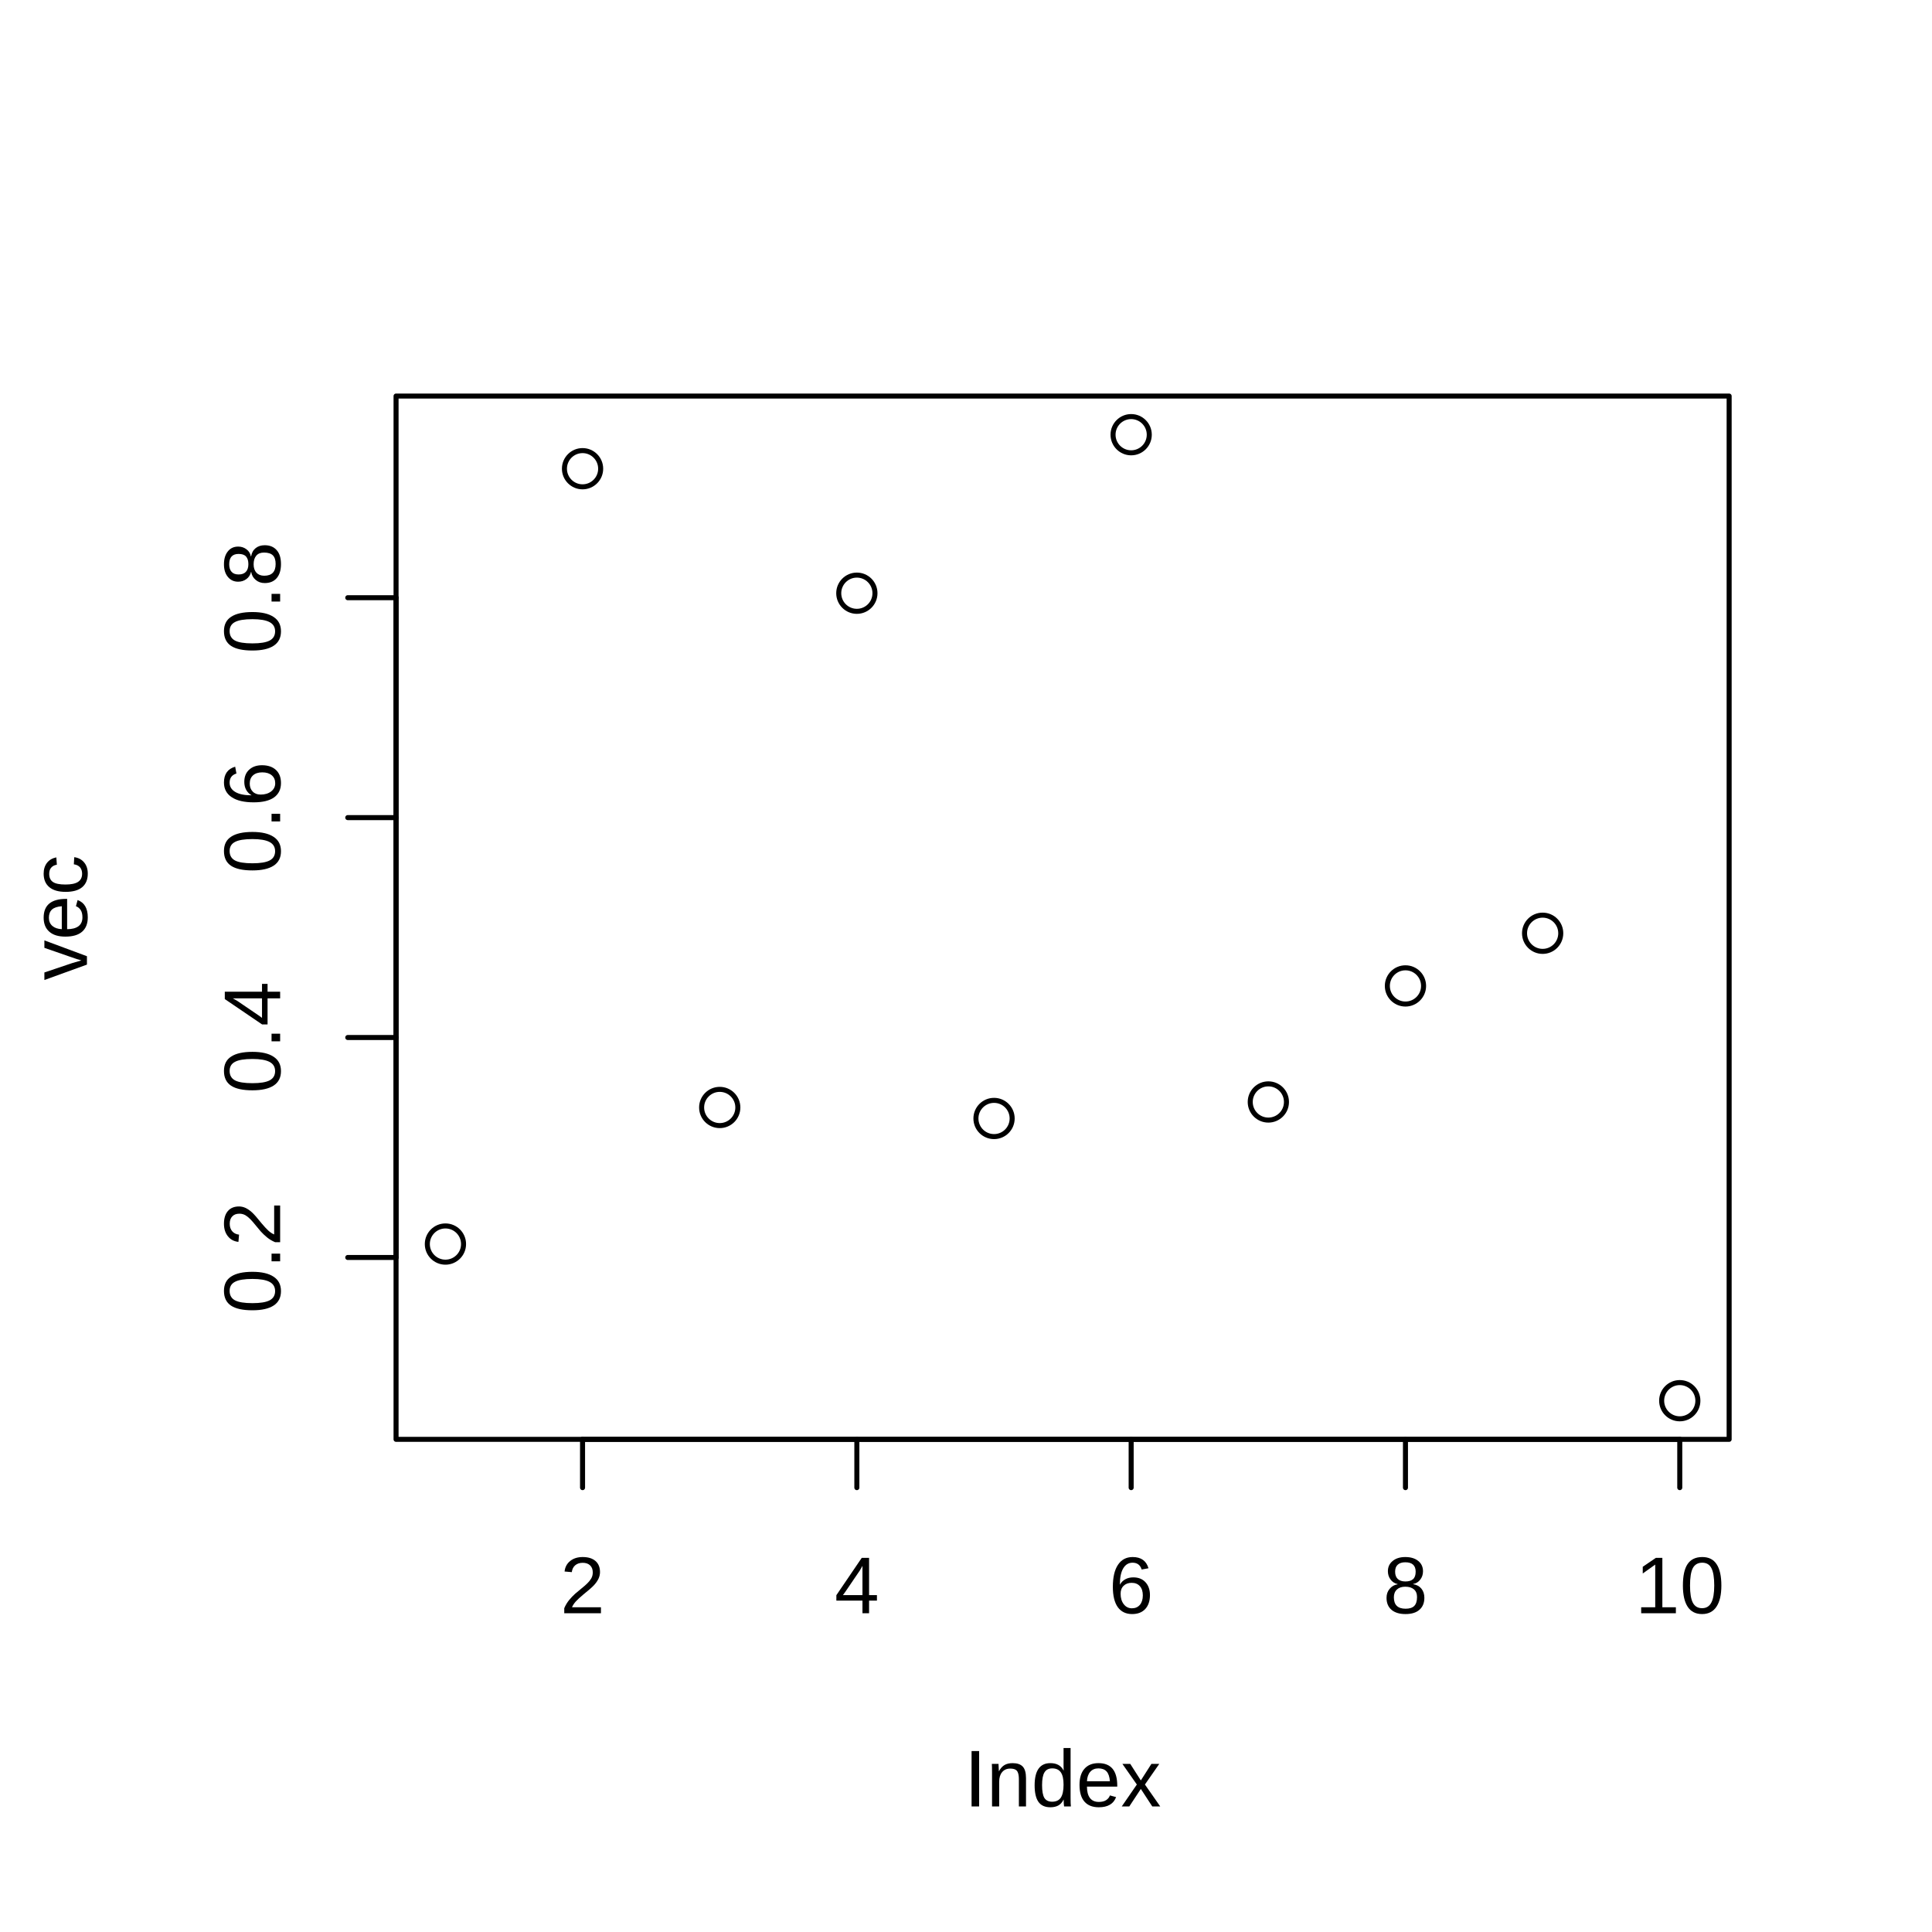
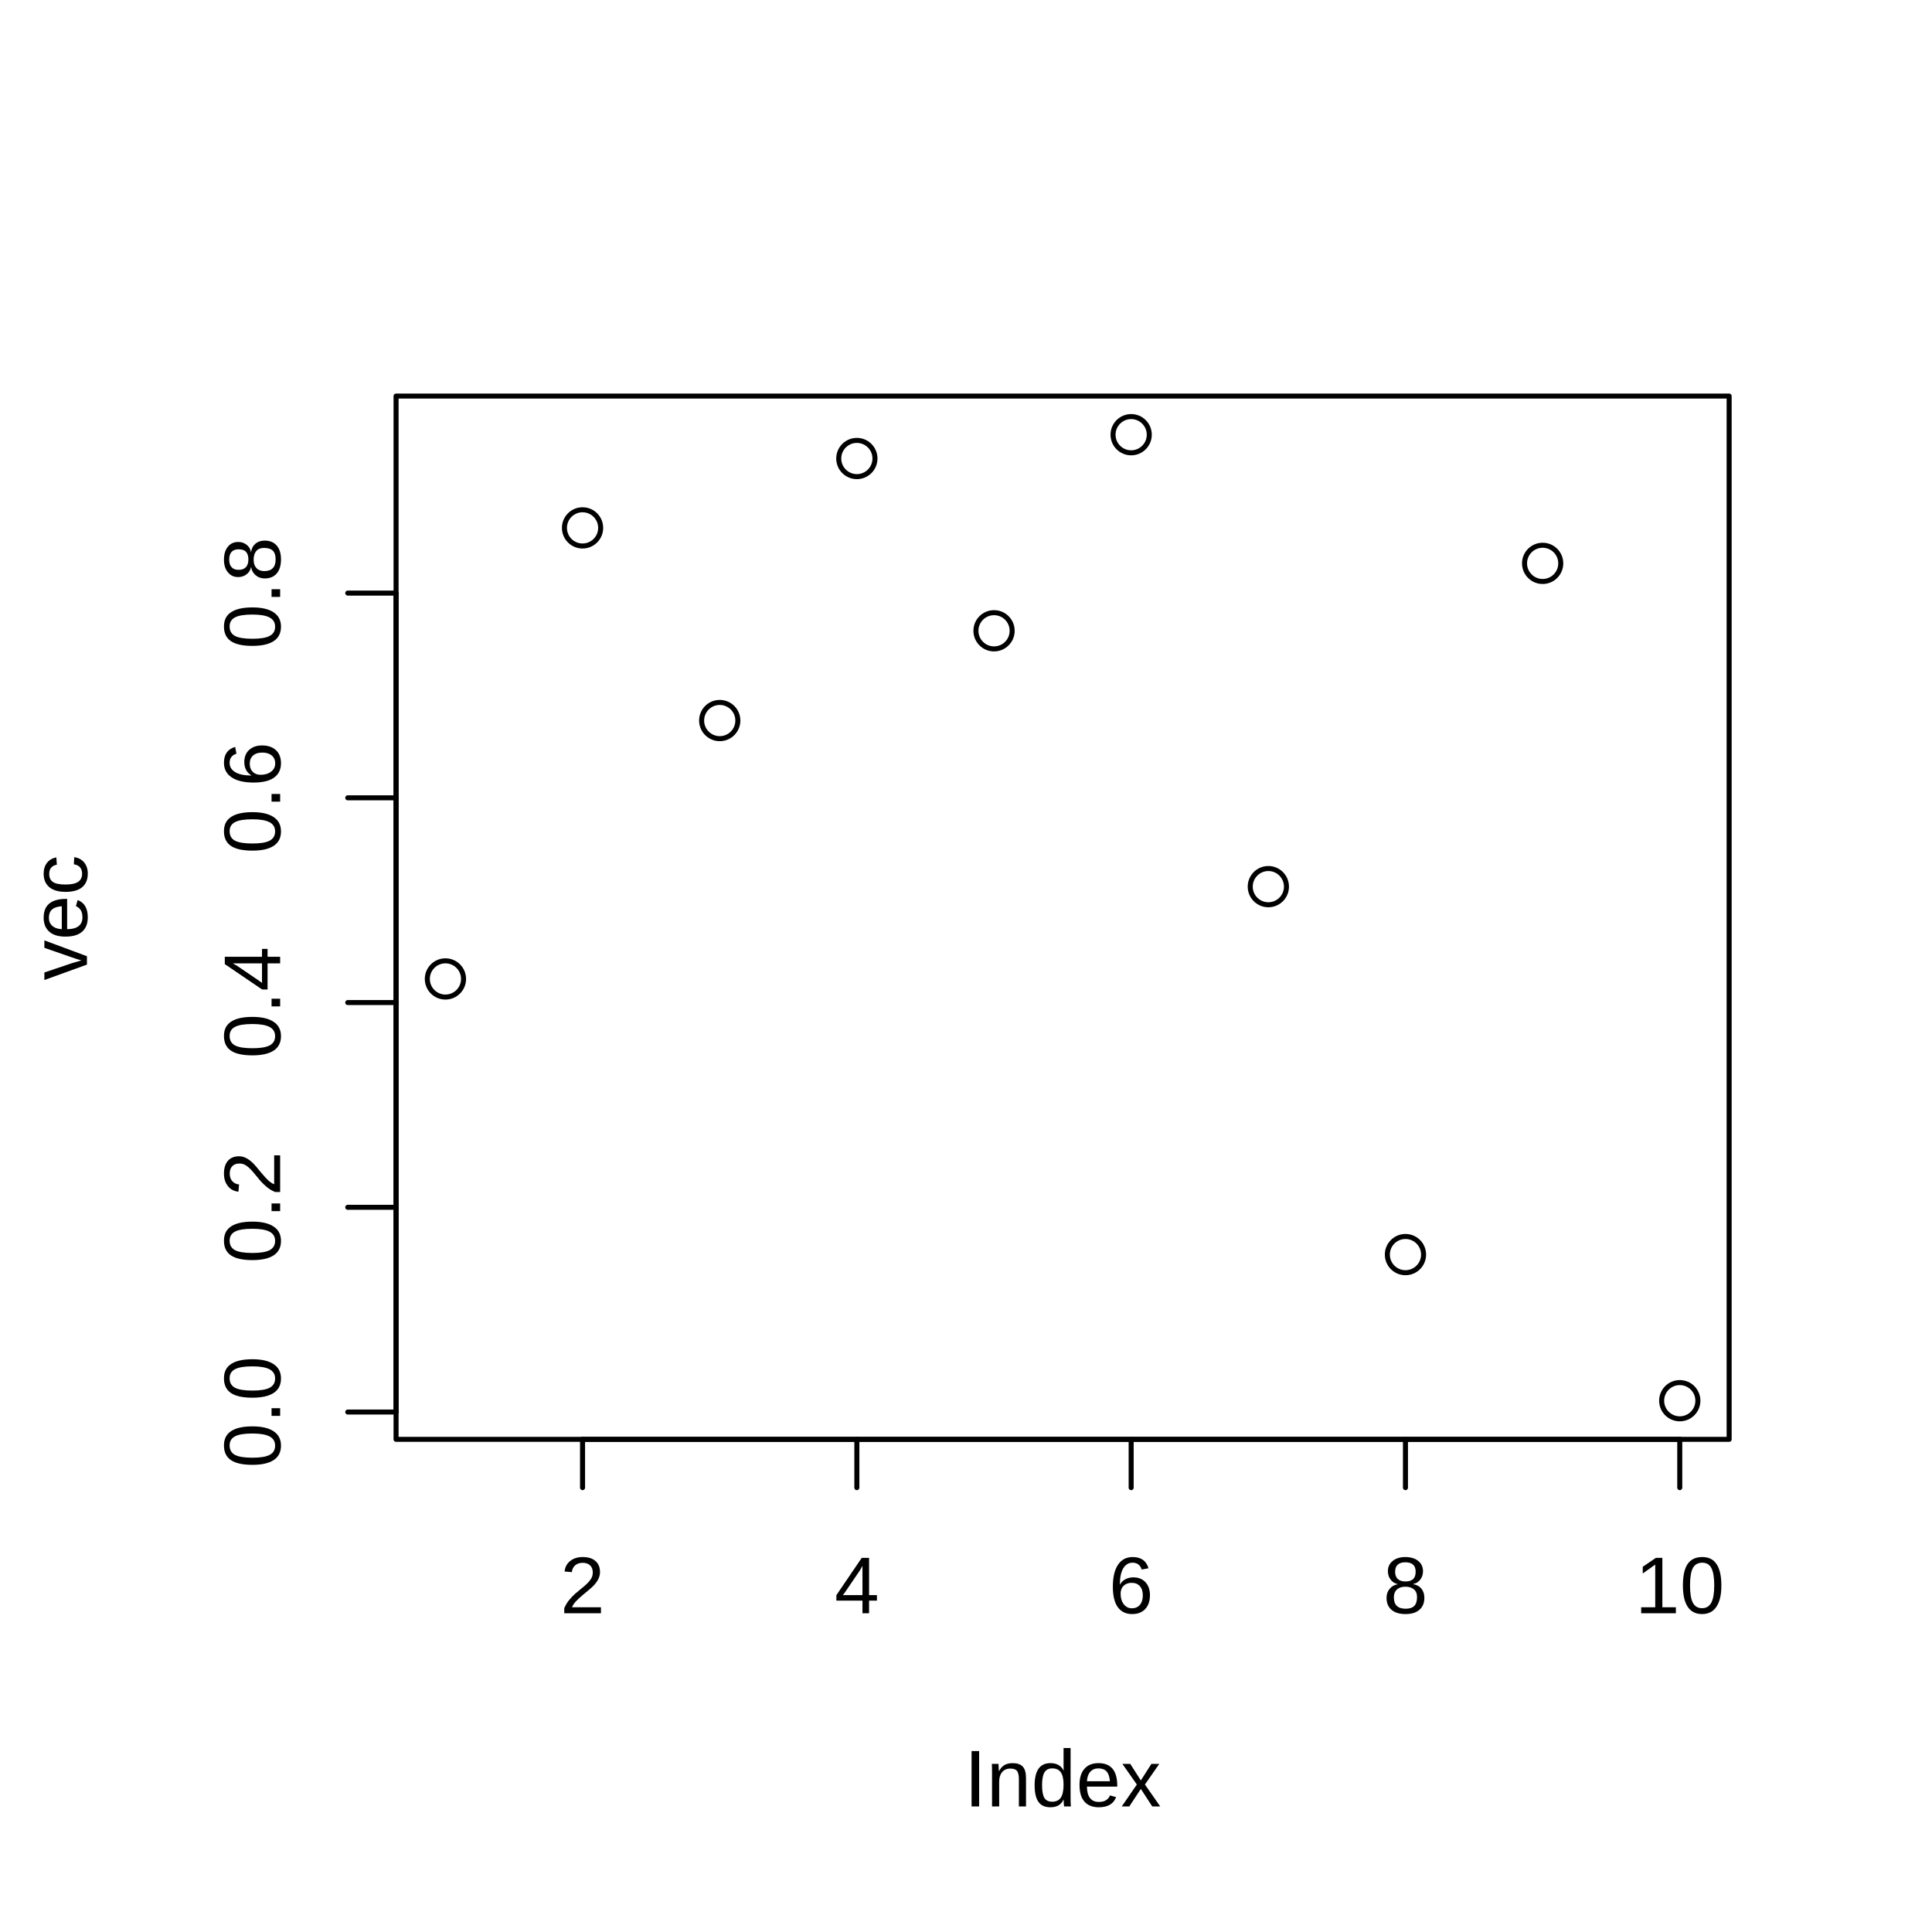
<svg xmlns="http://www.w3.org/2000/svg" width="288.00pt" height="288.00pt" viewBox="0 0 288.00 288.00">
  <g class="svglite">
    <defs>
      <style type="text/css">
    .svglite line, .svglite polyline, .svglite polygon, .svglite path, .svglite rect, .svglite circle {
      fill: none;
      stroke: #000000;
      stroke-linecap: round;
      stroke-linejoin: round;
      stroke-miterlimit: 10.00;
    }
    .svglite text {
      white-space: pre;
    }
    .svglite g.glyphgroup path {
      fill: inherit;
      stroke: none;
    }
  </style>
    </defs>
    <rect width="100%" height="100%" style="stroke: none; fill: #FFFFFF;" />
    <defs>
      <clipPath id="cpMC4wMHwyODguMDB8MC4wMHwyODguMDA=">
        <rect x="0.00" y="0.00" width="288.00" height="288.00" />
      </clipPath>
    </defs>
    <g clip-path="url(#cpMC4wMHwyODguMDB8MC4wMHwyODguMDA=)">
</g>
    <defs>
      <clipPath id="cpNTkuMDR8MjU3Ljc2fDU5LjA0fDIxNC41Ng==">
        <rect x="59.04" y="59.04" width="198.72" height="155.52" />
      </clipPath>
    </defs>
    <g clip-path="url(#cpNTkuMDR8MjU3Ljc2fDU5LjA0fDIxNC41Ng==)">
-       <circle cx="66.40" cy="185.45" r="2.70" style="stroke-width: 0.75;" />
-       <circle cx="86.84" cy="69.87" r="2.70" style="stroke-width: 0.75;" />
-       <circle cx="107.29" cy="165.09" r="2.70" style="stroke-width: 0.75;" />
-       <circle cx="127.73" cy="88.43" r="2.70" style="stroke-width: 0.75;" />
-       <circle cx="148.18" cy="166.73" r="2.70" style="stroke-width: 0.75;" />
+       <circle cx="66.40" cy="145.93" r="2.70" style="stroke-width: 0.75;" />
+       <circle cx="86.84" cy="78.69" r="2.70" style="stroke-width: 0.75;" />
+       <circle cx="107.29" cy="107.41" r="2.70" style="stroke-width: 0.75;" />
+       <circle cx="127.73" cy="68.35" r="2.70" style="stroke-width: 0.75;" />
+       <circle cx="148.18" cy="94.03" r="2.70" style="stroke-width: 0.75;" />
      <circle cx="168.62" cy="64.80" r="2.70" style="stroke-width: 0.75;" />
-       <circle cx="189.07" cy="164.27" r="2.70" style="stroke-width: 0.75;" />
-       <circle cx="209.51" cy="146.97" r="2.70" style="stroke-width: 0.75;" />
-       <circle cx="229.96" cy="139.12" r="2.70" style="stroke-width: 0.75;" />
+       <circle cx="189.07" cy="132.17" r="2.70" style="stroke-width: 0.75;" />
+       <circle cx="209.51" cy="187.02" r="2.70" style="stroke-width: 0.75;" />
+       <circle cx="229.96" cy="83.98" r="2.70" style="stroke-width: 0.75;" />
      <circle cx="250.40" cy="208.80" r="2.70" style="stroke-width: 0.75;" />
    </g>
    <g clip-path="url(#cpMC4wMHwyODguMDB8MC4wMHwyODguMDA=)">
      <line x1="86.84" y1="214.56" x2="250.40" y2="214.56" style="stroke-width: 0.75;" />
      <line x1="86.84" y1="214.56" x2="86.84" y2="221.76" style="stroke-width: 0.75;" />
      <line x1="127.73" y1="214.56" x2="127.73" y2="221.76" style="stroke-width: 0.75;" />
      <line x1="168.62" y1="214.56" x2="168.62" y2="221.76" style="stroke-width: 0.75;" />
      <line x1="209.51" y1="214.56" x2="209.51" y2="221.76" style="stroke-width: 0.75;" />
      <line x1="250.40" y1="214.56" x2="250.40" y2="221.76" style="stroke-width: 0.75;" />
      <text x="86.84" y="240.48" text-anchor="middle" style="font-size: 12.00px; font-family: &quot;Liberation Sans&quot;;" textLength="6.67px" lengthAdjust="spacingAndGlyphs">2</text>
      <text x="127.73" y="240.48" text-anchor="middle" style="font-size: 12.00px; font-family: &quot;Liberation Sans&quot;;" textLength="6.67px" lengthAdjust="spacingAndGlyphs">4</text>
      <text x="168.62" y="240.48" text-anchor="middle" style="font-size: 12.00px; font-family: &quot;Liberation Sans&quot;;" textLength="6.67px" lengthAdjust="spacingAndGlyphs">6</text>
      <text x="209.51" y="240.48" text-anchor="middle" style="font-size: 12.00px; font-family: &quot;Liberation Sans&quot;;" textLength="6.67px" lengthAdjust="spacingAndGlyphs">8</text>
      <text x="250.40" y="240.48" text-anchor="middle" style="font-size: 12.00px; font-family: &quot;Liberation Sans&quot;;" textLength="13.34px" lengthAdjust="spacingAndGlyphs">10</text>
-       <line x1="59.04" y1="187.45" x2="59.04" y2="89.10" style="stroke-width: 0.75;" />
-       <line x1="59.04" y1="187.45" x2="51.84" y2="187.45" style="stroke-width: 0.75;" />
-       <line x1="59.04" y1="154.66" x2="51.84" y2="154.66" style="stroke-width: 0.75;" />
-       <line x1="59.04" y1="121.88" x2="51.84" y2="121.88" style="stroke-width: 0.75;" />
-       <line x1="59.04" y1="89.10" x2="51.84" y2="89.10" style="stroke-width: 0.75;" />
-       <text transform="translate(41.76,187.45) rotate(-90)" text-anchor="middle" style="font-size: 12.00px; font-family: &quot;Liberation Sans&quot;;" textLength="16.67px" lengthAdjust="spacingAndGlyphs">0.2</text>
-       <text transform="translate(41.76,154.66) rotate(-90)" text-anchor="middle" style="font-size: 12.00px; font-family: &quot;Liberation Sans&quot;;" textLength="16.67px" lengthAdjust="spacingAndGlyphs">0.4</text>
-       <text transform="translate(41.76,121.88) rotate(-90)" text-anchor="middle" style="font-size: 12.00px; font-family: &quot;Liberation Sans&quot;;" textLength="16.67px" lengthAdjust="spacingAndGlyphs">0.6</text>
-       <text transform="translate(41.76,89.10) rotate(-90)" text-anchor="middle" style="font-size: 12.00px; font-family: &quot;Liberation Sans&quot;;" textLength="16.67px" lengthAdjust="spacingAndGlyphs">0.8</text>
+       <line x1="59.04" y1="210.49" x2="59.04" y2="88.41" style="stroke-width: 0.75;" />
+       <line x1="59.04" y1="210.49" x2="51.84" y2="210.49" style="stroke-width: 0.75;" />
+       <line x1="59.04" y1="179.97" x2="51.84" y2="179.97" style="stroke-width: 0.75;" />
+       <line x1="59.04" y1="149.45" x2="51.84" y2="149.45" style="stroke-width: 0.75;" />
+       <line x1="59.04" y1="118.93" x2="51.84" y2="118.93" style="stroke-width: 0.75;" />
+       <line x1="59.04" y1="88.41" x2="51.84" y2="88.41" style="stroke-width: 0.75;" />
+       <text transform="translate(41.76,210.49) rotate(-90)" text-anchor="middle" style="font-size: 12.00px; font-family: &quot;Liberation Sans&quot;;" textLength="16.67px" lengthAdjust="spacingAndGlyphs">0.0</text>
+       <text transform="translate(41.76,179.97) rotate(-90)" text-anchor="middle" style="font-size: 12.00px; font-family: &quot;Liberation Sans&quot;;" textLength="16.67px" lengthAdjust="spacingAndGlyphs">0.2</text>
+       <text transform="translate(41.76,149.45) rotate(-90)" text-anchor="middle" style="font-size: 12.00px; font-family: &quot;Liberation Sans&quot;;" textLength="16.67px" lengthAdjust="spacingAndGlyphs">0.4</text>
+       <text transform="translate(41.76,118.93) rotate(-90)" text-anchor="middle" style="font-size: 12.00px; font-family: &quot;Liberation Sans&quot;;" textLength="16.67px" lengthAdjust="spacingAndGlyphs">0.6</text>
+       <text transform="translate(41.76,88.41) rotate(-90)" text-anchor="middle" style="font-size: 12.00px; font-family: &quot;Liberation Sans&quot;;" textLength="16.67px" lengthAdjust="spacingAndGlyphs">0.8</text>
      <polygon points="59.04,214.56 257.76,214.56 257.76,59.04 59.04,59.04 " style="stroke-width: 0.75;" />
      <text x="158.40" y="269.28" text-anchor="middle" style="font-size: 12.00px; font-family: &quot;Liberation Sans&quot;;" textLength="29.34px" lengthAdjust="spacingAndGlyphs">Index</text>
      <text transform="translate(12.96,136.80) rotate(-90)" text-anchor="middle" style="font-size: 12.00px; font-family: &quot;Liberation Sans&quot;;" textLength="18.67px" lengthAdjust="spacingAndGlyphs">vec</text>
    </g>
  </g>
</svg>
